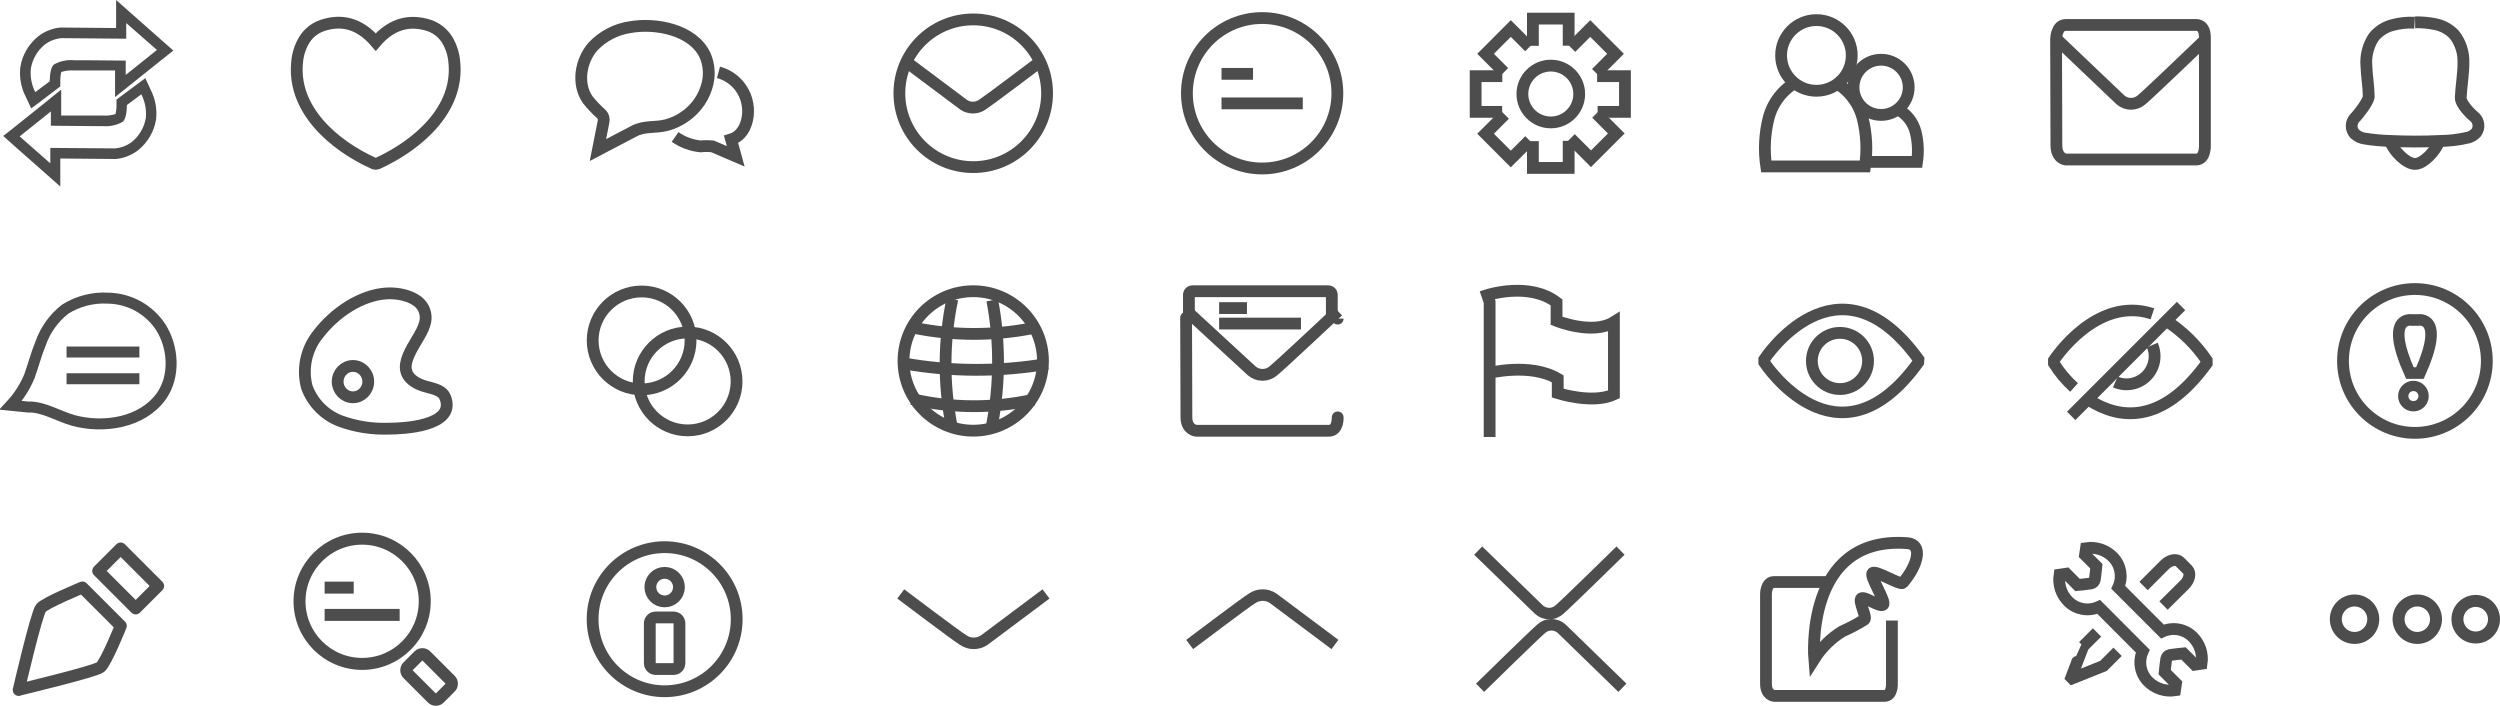
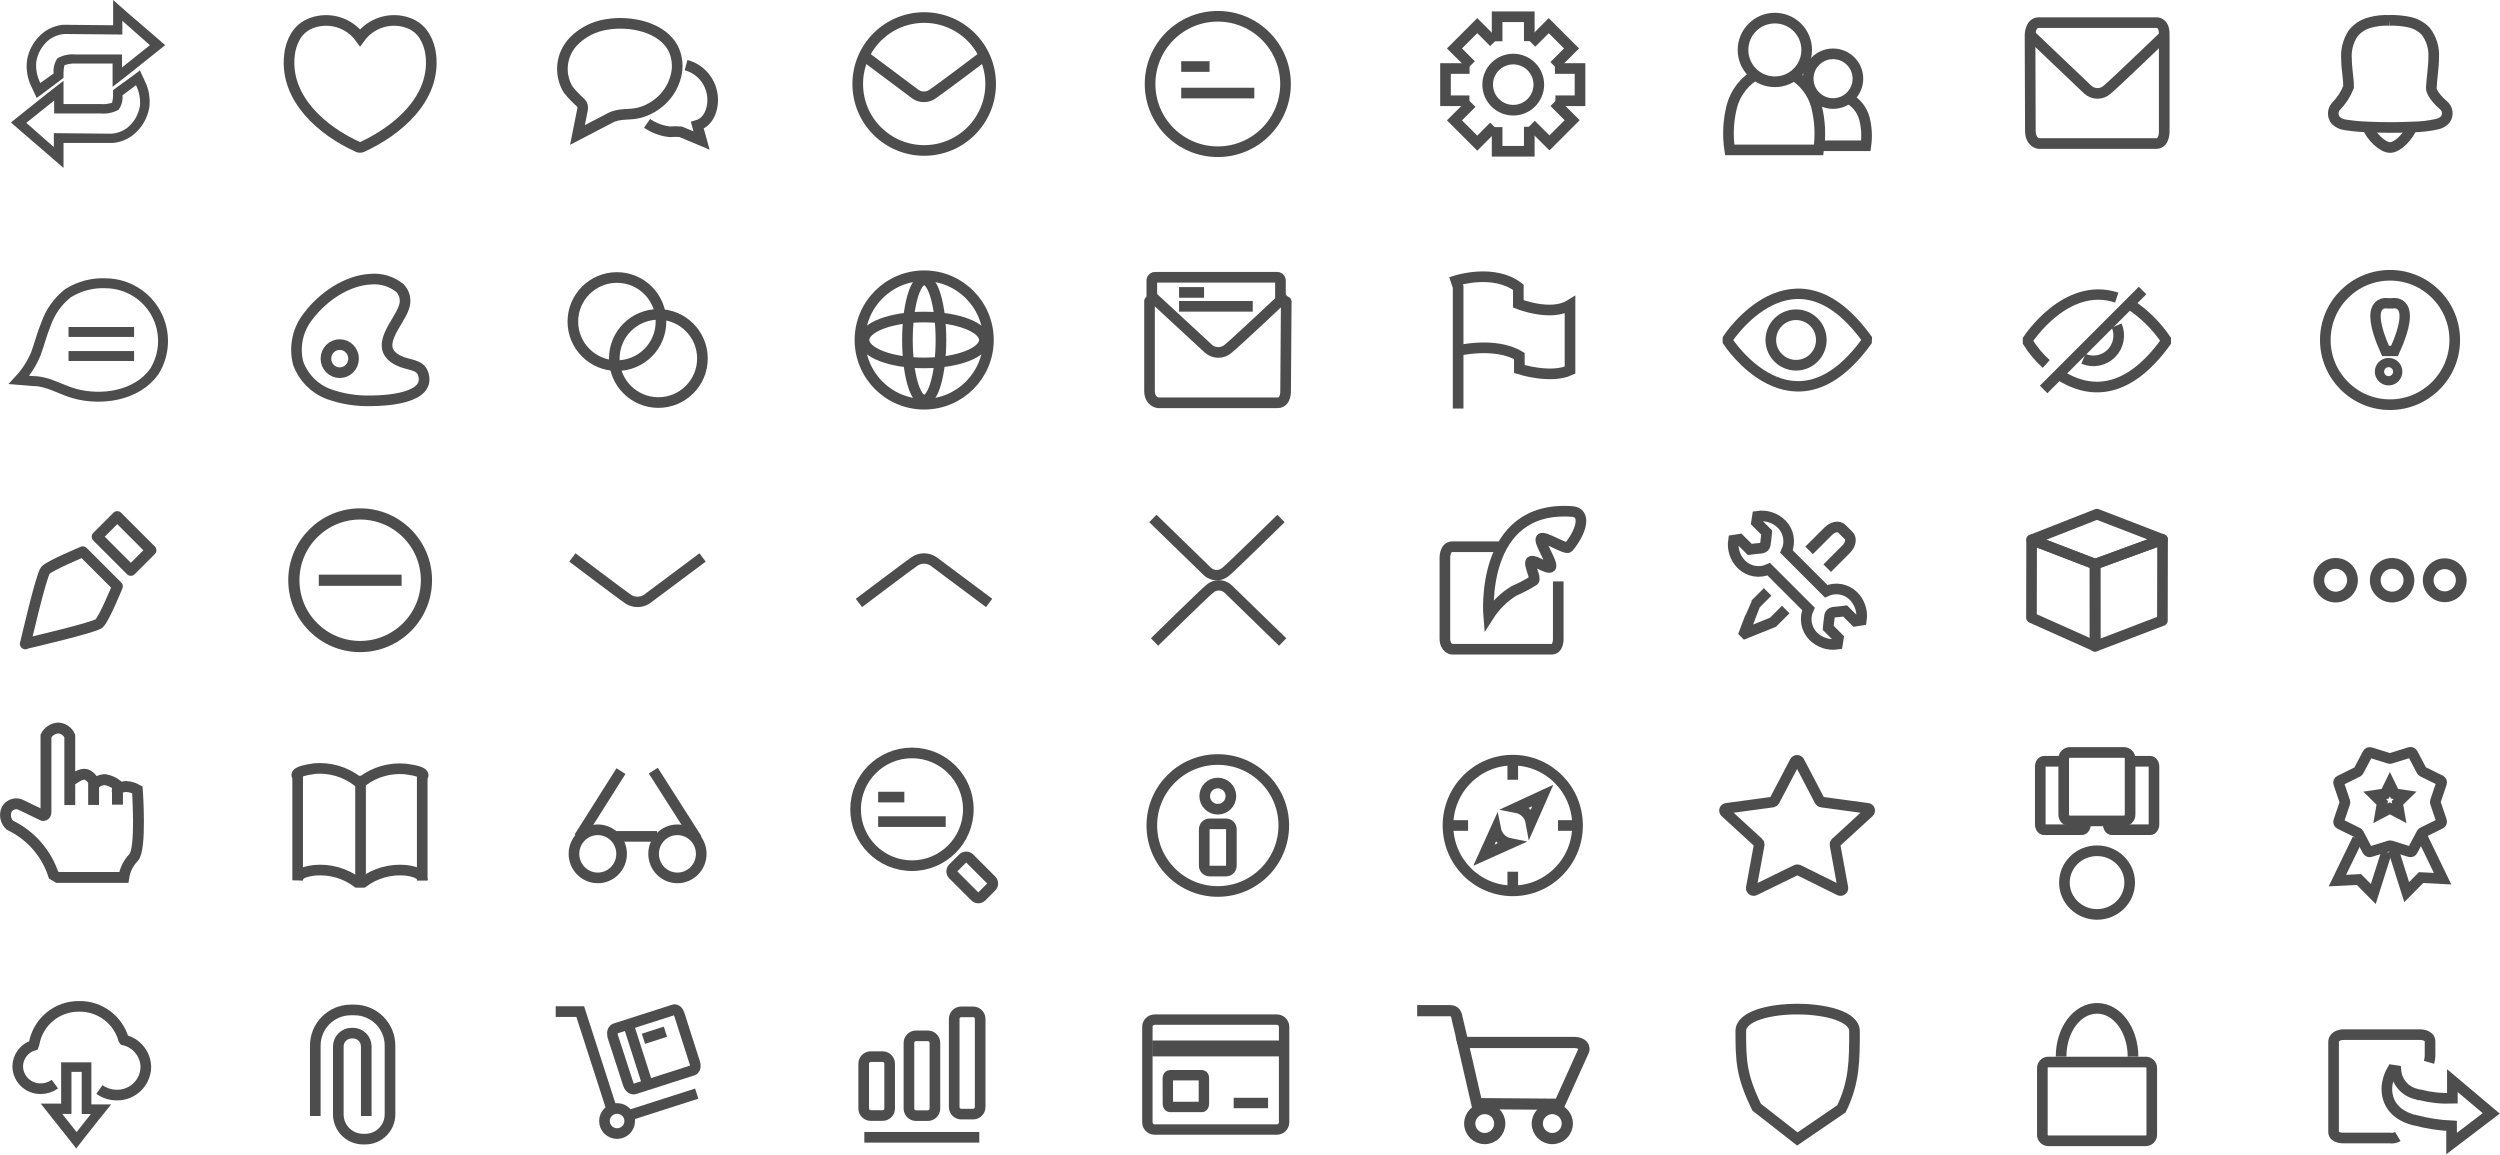
- <svg xmlns="http://www.w3.org/2000/svg" viewBox="0 0 400.47 113.05">
+ <svg xmlns="http://www.w3.org/2000/svg" viewBox="0 0 314.87 145.41">
  <defs>
-     <style>.cls-1,.cls-10,.cls-2,.cls-4,.cls-5,.cls-6,.cls-7,.cls-9{fill:none;}.cls-1,.cls-10,.cls-2,.cls-4,.cls-5,.cls-9{stroke:#4e4d4e;}.cls-1,.cls-10,.cls-2,.cls-4,.cls-5,.cls-6,.cls-7{stroke-miterlimit:10;}.cls-1,.cls-2{stroke-width:1.89px;}.cls-2{stroke-linecap:round;}.cls-3{opacity:0.5;}.cls-4{stroke-width:1.76px;}.cls-5,.cls-7{stroke-width:1.85px;}.cls-6,.cls-7{stroke:#4d4d4d;}.cls-6{stroke-width:1.65px;}.cls-8{fill:#4e4d4e;}.cls-9{stroke-linejoin:round;}.cls-10,.cls-9{stroke-width:1.92px;}</style>
+     <style>.cls-1,.cls-10,.cls-11,.cls-12,.cls-13,.cls-14,.cls-15,.cls-2,.cls-4,.cls-5,.cls-6,.cls-7,.cls-9{fill:none;}.cls-1,.cls-10,.cls-11,.cls-12,.cls-13,.cls-14,.cls-2,.cls-4,.cls-5,.cls-9{stroke:#4e4d4e;}.cls-1,.cls-10,.cls-12,.cls-13,.cls-14,.cls-2,.cls-4,.cls-5,.cls-6,.cls-7{stroke-miterlimit:10;}.cls-1,.cls-11,.cls-2{stroke-width:1.34px;}.cls-2{stroke-linecap:round;}.cls-3{opacity:0.5;}.cls-4{stroke-width:1.25px;}.cls-5,.cls-7{stroke-width:1.31px;}.cls-15,.cls-6,.cls-7{stroke:#4d4d4d;}.cls-6{stroke-width:1.17px;}.cls-8{fill:#4e4d4e;}.cls-11,.cls-15,.cls-9{stroke-linejoin:round;}.cls-10,.cls-9{stroke-width:1.36px;}.cls-12{stroke-width:2px;}.cls-13{stroke-width:1.37px;}.cls-14{stroke-width:1.41px;}.cls-15{stroke-width:1.83px;}.cls-16{fill:#4d4d4d;}</style>
  </defs>
  <g id="Layer_2" data-name="Layer 2">
    <g id="Layer_1-2" data-name="Layer 1">
      <g id="Notifications_Glyph_v6" data-name="Notifications Glyph v6">
        <g id="Mail_Glyph_v3" data-name="Mail Glyph v3">
-           <path class="cls-1" d="M214.33,49.84s-9.27,8.71-10.33,9.54a2.65,2.65,0,0,1-3.52,0L190,49.72" />
-           <path class="cls-2" d="M190,50.9s.05,13.92.05,15.94S191.6,69,191.6,69h21.27c1.52,0,1.41-2.14,1.41-2.14s0-15.83,0-15.82" />
-           <path class="cls-1" d="M201.31,57.44" />
+           <path class="cls-1" d="M162,37.17s-6.56,6.17-7.31,6.75a1.88,1.88,0,0,1-2.49,0l-7.4-6.84" />
+           <path class="cls-2" d="M144.78,37.93s0,9.86,0,11.28,1.08,1.52,1.08,1.52h15.06c1.08,0,1-1.52,1-1.52S162,38,162,38" />
+           <path class="cls-1" d="M152.76,42.56" />
          <g class="cls-3">
-             <path class="cls-1" d="M190.05,67.57" />
+             <path class="cls-1" d="M144.79,49.73" />
          </g>
-           <path class="cls-1" d="M191.93,68.85" />
-           <path class="cls-1" d="M190.45,50.61V47.14a.57.57,0,0,1,.62-.49h21.65a.57.57,0,0,1,.62.49v3.51" />
-         </g>
-         <line class="cls-1" x1="195.29" y1="51.83" x2="208.4" y2="51.83" />
-         <line class="cls-1" x1="195.29" y1="49.35" x2="199.75" y2="49.35" />
+           <path class="cls-1" d="M146.12,50.63" />
+           <path class="cls-1" d="M145.07,37.72V35.26a.4.4,0,0,1,.44-.34h15.32a.4.4,0,0,1,.44.34v2.48" />
+         </g>
+         <line class="cls-1" x1="148.5" y1="38.58" x2="157.78" y2="38.58" />
+         <line class="cls-1" x1="148.5" y1="36.83" x2="151.65" y2="36.83" />
      </g>
      <g id="Like_Glyph_v1.2" data-name="Like Glyph v1.2">
-         <path class="cls-1" d="M60.16,26.24a.83.83,0,0,1-.32-.08C53.52,23.31,46.78,17.57,47.6,9.9a8.18,8.18,0,0,1,1.12-3.48,5.49,5.49,0,0,1,2.92-2.34c3-1,5.91-.42,8.55,2.65,2.64-3.06,5.55-3.61,8.55-2.65a5.49,5.49,0,0,1,2.92,2.34A8.18,8.18,0,0,1,72.77,9.9c.83,7.67-5.94,13.36-12.23,16.26A.83.83,0,0,1,60.16,26.24Z" />
+         <path class="cls-1" d="M45.34,18.57a.59.59,0,0,1-.23-.05c-4.47-2-9.24-6.08-8.66-11.51a5.79,5.79,0,0,1,.79-2.47,3.89,3.89,0,0,1,2.06-1.66,5.29,5.29,0,0,1,6.05,1.87,5.29,5.29,0,0,1,6.05-1.87,3.89,3.89,0,0,1,2.06,1.66A5.79,5.79,0,0,1,54.27,7c.59,5.43-4.2,9.46-8.66,11.51A.59.59,0,0,1,45.34,18.57Z" />
      </g>
      <g id="Mail_Glyph_v3-2" data-name="Mail Glyph v3">
-         <path class="cls-1" d="M166.09,10.28s-7.85,5.93-8.74,6.49a2.65,2.65,0,0,1-3,0l-8.67-6.49" />
-         <path class="cls-1" d="M154.67,16.07" />
-         <g class="cls-3">
-           <path class="cls-1" d="M145.75,23.22" />
-         </g>
-         <path class="cls-1" d="M147.24,24.11" />
+         <path class="cls-1" d="M123.61,7.28s-5.56,4.2-6.19,4.59a1.88,1.88,0,0,1-2.11,0l-6.14-4.59" />
+         <path class="cls-1" d="M115.52,11.38" />
+         <g class="cls-3">
+           <path class="cls-1" d="M109.22,16.43" />
+         </g>
+         <path class="cls-1" d="M110.27,17.07" />
      </g>
      <g id="Notifications_Glyph_v3" data-name="Notifications Glyph v3">
-         <circle class="cls-1" cx="155.9" cy="14.94" r="11.83" />
-       </g>
-       <path class="cls-1" d="M156.33,3.31" />
+         <circle class="cls-1" cx="116.4" cy="10.58" r="8.37" />
+       </g>
+       <path class="cls-1" d="M116.7,2.35" />
      <g id="Notifications_Glyph_v3-2" data-name="Notifications Glyph v3">
-         <circle class="cls-1" cx="202.18" cy="14.94" r="12.05" />
-       </g>
-       <path class="cls-1" d="M203,2.86" />
-       <line class="cls-1" x1="195.67" y1="11.83" x2="200.72" y2="11.83" />
-       <line class="cls-1" x1="195.67" y1="16.56" x2="208.69" y2="16.56" />
+         <circle class="cls-1" cx="153.38" cy="10.58" r="8.53" />
+       </g>
+       <path class="cls-1" d="M153.93,2" />
+       <line class="cls-1" x1="148.77" y1="8.38" x2="152.34" y2="8.38" />
+       <line class="cls-1" x1="148.77" y1="11.72" x2="157.98" y2="11.72" />
      <g id="Settings_v1" data-name="Settings v1">
-         <circle class="cls-1" cx="248.42" cy="15.06" r="4.55" />
-         <polyline class="cls-1" points="245.55 7.34 245.55 2.98 251.28 2.98 251.28 7.32" />
-         <polyline class="cls-1" points="251.28 22.56 251.28 26.9 245.55 26.9 245.55 22.61" />
-         <polyline class="cls-1" points="240.63 17.92 236.38 17.92 236.38 12.2 240.65 12.2" />
-         <polyline class="cls-1" points="255.84 12.2 260.3 12.2 260.3 17.92 255.92 17.92" />
-         <polyline class="cls-1" points="251.67 7.64 254.74 4.57 258.79 8.62 255.69 11.72" />
-         <polyline class="cls-1" points="245 22.49 242.01 25.47 237.97 21.42 241.04 18.35" />
-         <polyline class="cls-1" points="240.92 11.57 237.97 8.62 242.01 4.57 244.98 7.54" />
-         <polyline class="cls-1" points="255.72 18.19 258.91 21.38 254.86 25.43 251.59 22.16" />
+         <circle class="cls-1" cx="190.59" cy="10.66" r="3.22" />
+         <polyline class="cls-1" points="188.56 5.2 188.56 2.11 192.61 2.11 192.61 5.18" />
+         <polyline class="cls-1" points="192.61 15.97 192.61 19.05 188.56 19.05 188.56 16.01" />
+         <polyline class="cls-1" points="185.07 12.69 182.06 12.69 182.06 8.63 185.09 8.63" />
+         <polyline class="cls-1" points="195.84 8.63 199 8.63 199 12.69 195.9 12.69" />
+         <polyline class="cls-1" points="192.89 5.41 195.06 3.23 197.93 6.1 195.74 8.29" />
+         <polyline class="cls-1" points="188.16 15.92 186.06 18.03 183.19 15.16 185.36 12.99" />
+         <polyline class="cls-1" points="185.28 8.19 183.19 6.1 186.06 3.23 188.16 5.33" />
+         <polyline class="cls-1" points="195.75 12.88 198.01 15.14 195.15 18 192.83 15.69" />
      </g>
      <g id="Mail_Glyph_v3-3" data-name="Mail Glyph v3">
-         <path class="cls-1" d="M353.24,6.37s-9.12,8.76-10.15,9.59a2.57,2.57,0,0,1-3.46,0L329.56,6.37" />
-         <path class="cls-1" d="M340,14.93" />
-         <g class="cls-3">
-           <path class="cls-1" d="M329.62,25.49" />
-         </g>
-         <path class="cls-1" d="M331.35,26.82" />
-         <path class="cls-1" d="M329.36,6.25S329.41,4,330.9,4h20.91s1.39-.13,1.39,2V23.26s.11,2.29-1.39,2.29H330.9s-1.49-.13-1.49-2.29S329.36,6.25,329.36,6.25Z" />
+         <path class="cls-1" d="M272.59,4.5s-6.45,6.2-7.19,6.79a1.82,1.82,0,0,1-2.45,0L255.82,4.5" />
+         <path class="cls-1" d="M263.19,10.57" />
+         <g class="cls-3">
+           <path class="cls-1" d="M255.86,18" />
+         </g>
+         <path class="cls-1" d="M257.09,19" />
+         <path class="cls-1" d="M255.68,4.42s0-1.57,1.1-1.57h14.8s1-.1,1,1.43V16.46s.08,1.62-1,1.62h-14.8s-1.06-.1-1.06-1.62S255.68,4.42,255.68,4.42Z" />
      </g>
      <g id="Notifications_Glyph_v4" data-name="Notifications Glyph v4">
-         <path class="cls-1" d="M67.26,48.59C66,47.35,63.79,46.91,62,47c-4.21.22-8.44,3.16-11,6.5A9.58,9.58,0,0,0,49.15,62a9.18,9.18,0,0,0,5.37,5.45,20.42,20.42,0,0,0,7.6,1.22c2.47,0,10.92-.38,9.22-4.95-.59-1.58-2.74-1.48-4.22-2.18-4.88-2.29.07-6.73.86-9.5A3.28,3.28,0,0,0,67.26,48.59Z" />
-         <ellipse class="cls-1" cx="56.54" cy="61.13" rx="2.45" ry="2.51" />
+         <path class="cls-1" d="M50.38,36.29a5.12,5.12,0,0,0-3.72-1.13c-3,.16-6,2.24-7.79,4.6a6.78,6.78,0,0,0-1.31,6,6.5,6.5,0,0,0,3.8,3.86,14.46,14.46,0,0,0,5.38.86c1.75,0,7.73-.27,6.52-3.5-.42-1.12-1.94-1-3-1.54-3.45-1.62,0-4.76.61-6.73A2.32,2.32,0,0,0,50.38,36.29Z" />
+         <ellipse class="cls-1" cx="42.79" cy="45.17" rx="1.74" ry="1.77" />
      </g>
      <g id="Notifications_Glyph_v3-3" data-name="Notifications Glyph v3">
        <g id="_Group_" data-name="&lt;Group&gt;">
-           <path class="cls-1" d="M390.75,22.61c-.66,1.67-2.55,3.65-3.9,3.65s-3.41-2-4-3.69" />
-           <path class="cls-1" d="M386.79,3.64a11.08,11.08,0,0,0-3.56.38,5.64,5.64,0,0,0-3,1.94,7.31,7.31,0,0,0-1.16,4.63c.05,1.63.36,3.24.37,4.87,0,.76-1.75,3-2.26,3.47a1.9,1.9,0,0,0,0,2.5,3,3,0,0,0,1.7.78,31.83,31.83,0,0,0,4,.37c2.43.11,5.41.14,7.91,0a20.46,20.46,0,0,0,4.57-.54,2.7,2.7,0,0,0,1.29-.78,1.87,1.87,0,0,0-.31-2.56c-.34-.25-2.21-2-2.16-3.09.07-1.65.44-3.83.43-5.49a6.93,6.93,0,0,0-1.48-4.6,5.69,5.69,0,0,0-2.92-1.63,15,15,0,0,0-3.34-.32" />
+           <path class="cls-1" d="M303.78,16c-.46,1.18-1.81,2.58-2.76,2.58s-2.41-1.43-2.83-2.61" />
+           <path class="cls-1" d="M301,2.57a7.85,7.85,0,0,0-2.52.27,4,4,0,0,0-2.12,1.38,5.17,5.17,0,0,0-.82,3.28c0,1.15.26,2.29.26,3.45a7.28,7.28,0,0,1-1.6,2.46,1.35,1.35,0,0,0,0,1.77,2.15,2.15,0,0,0,1.21.55,22.53,22.53,0,0,0,2.82.26c1.72.08,3.83.1,5.6,0a14.49,14.49,0,0,0,3.23-.38,1.91,1.91,0,0,0,.91-.55,1.32,1.32,0,0,0-.22-1.81c-.24-.18-1.56-1.4-1.53-2.18.05-1.17.31-2.71.3-3.88a4.91,4.91,0,0,0-1-3.25,4,4,0,0,0-2.07-1.15A10.62,10.62,0,0,0,301,2.56" />
        </g>
      </g>
      <g id="Notifications_Glyph_v2" data-name="Notifications Glyph v2">
-         <path id="Front" class="cls-4" d="M4.49,65.2c2.45-.1,4.94,1.52,7.3,2.16,4.79,1.3,11,.39,14.07-3.92,2.24-3.19,1.92-7.81-.09-11a10.29,10.29,0,0,0-8.45-4.68,11.67,11.67,0,0,0-6.89,1.77A12,12,0,0,0,6.51,55c-.71,1.7-1.16,3.52-1.79,5.25a15.69,15.69,0,0,1-3,4.67Z" />
-         <line class="cls-4" x1="10.66" y1="56.39" x2="22.33" y2="56.39" />
-         <line class="cls-4" x1="10.66" y1="60.67" x2="22.33" y2="60.67" />
-       </g>
-       <g id="Notifications_Glyph_v1" data-name="Notifications Glyph v1">
-         <circle class="cls-1" cx="155.9" cy="57.82" r="11.17" />
-         <path class="cls-1" d="M144.59,58.18a66.86,66.86,0,0,0,23.23.09" />
-         <path class="cls-1" d="M152.55,47.92a50.73,50.73,0,0,0-.09,20.42" />
-         <path class="cls-1" d="M158.86,68.35a53.44,53.44,0,0,0,.09-20.26" />
-         <path class="cls-1" d="M146.47,52.52a47.9,47.9,0,0,0,18.77.08" />
-         <path class="cls-1" d="M146.06,63.92a43.89,43.89,0,0,0,19.51.1" />
+         <path id="Front" class="cls-4" d="M4.26,48C6,48,7.76,49.13,9.43,49.58c3.39.92,7.81.28,10-2.78a7.27,7.27,0,0,0-6-11.12,8.26,8.26,0,0,0-4.87,1.25,8.5,8.5,0,0,0-2.77,3.9c-.5,1.2-.82,2.49-1.27,3.72a11.1,11.1,0,0,1-2.12,3.3Z" />
+         <line class="cls-4" x1="8.63" y1="41.81" x2="16.89" y2="41.81" />
+         <line class="cls-4" x1="8.63" y1="44.84" x2="16.89" y2="44.84" />
      </g>
      <g id="Share_Glyph_v4.1" data-name="Share Glyph v4.1">
-         <circle class="cls-1" cx="102.78" cy="54.53" r="7.84" />
-         <circle class="cls-1" cx="110.15" cy="61.1" r="7.84" />
+         <circle class="cls-1" cx="77.7" cy="40.5" r="5.55" />
+         <circle class="cls-1" cx="82.92" cy="45.15" r="5.55" />
      </g>
      <g id="Share_Glyph_v1" data-name="Share Glyph v1">
-         <circle class="cls-1" cx="290.97" cy="8.88" r="5.66" />
-         <path class="cls-1" d="M288,12.81" />
-         <circle class="cls-1" cx="301.33" cy="13.99" r="4.42" />
-         <path class="cls-1" d="M303.3,17.93" />
-         <path class="cls-1" d="M299.39,25.93h7.7a12.39,12.39,0,0,0-.23-4.79A5.75,5.75,0,0,0,304,17.5" />
-         <path class="cls-1" d="M293.79,13.09a9.31,9.31,0,0,1,4.58,5.83,19.74,19.74,0,0,1,.38,7.74H282.93a19.74,19.74,0,0,1,.38-7.74A9.32,9.32,0,0,1,288,13" />
-         <path class="cls-1" d="M299.36,18" />
+         <circle class="cls-1" cx="223.54" cy="6.29" r="4.01" />
+         <path class="cls-1" d="M221.46,9.07" />
+         <circle class="cls-1" cx="230.87" cy="9.91" r="3.13" />
+         <path class="cls-1" d="M232.28,12.7" />
+         <path class="cls-1" d="M229.5,18.36H235a8.77,8.77,0,0,0-.17-3.39,4.07,4.07,0,0,0-2-2.57" />
+         <path class="cls-1" d="M225.54,9.27a6.59,6.59,0,0,1,3.24,4.13,14,14,0,0,1,.27,5.48h-11.2a14,14,0,0,1,.27-5.48,6.6,6.6,0,0,1,3.33-4.17" />
+         <path class="cls-1" d="M229.48,12.71" />
      </g>
      <g id="Show_v2" data-name="Show v2">
-         <path class="cls-5" d="M307.29,58.06c-13,18-24.69,0-24.69,0v-.49s11.7-18,24.73,0Z" />
-         <circle class="cls-1" cx="294.74" cy="57.82" r="4.5" />
+         <path class="cls-5" d="M235.1,43c-9.22,12.73-17.48,0-17.48,0v-.34s8.29-12.73,17.5,0Z" />
+         <circle class="cls-1" cx="226.21" cy="42.82" r="3.18" />
      </g>
      <g id="Hide_v2" data-name="Hide v2">
-         <path class="cls-1" d="M344.77,55.27a4.5,4.5,0,0,1-5.92,5.92" />
-         <path class="cls-1" d="M347.22,51.53a22.83,22.83,0,0,1,6.27,6.19l0,.49c-7.25,10-14.14,8.88-18.81,5.9" />
-         <path class="cls-5" d="M332.24,62.07A18.15,18.15,0,0,1,329,58.21v-.49s6.77-10.45,15.79-7.45" />
-         <path class="cls-1" d="M338.34,62.24" />
-         <line class="cls-1" x1="349.38" y1="49.02" x2="331.78" y2="66.62" />
+         <path class="cls-1" d="M266.59,41a3.19,3.19,0,0,1-4.19,4.19" />
+         <path class="cls-1" d="M268.32,38.37a16.16,16.16,0,0,1,4.44,4.38l0,.34c-5.14,7.1-10,6.28-13.32,4.17" />
+         <path class="cls-5" d="M257.72,45.84a12.85,12.85,0,0,1-2.3-2.74v-.34s4.79-7.4,11.18-5.28" />
+         <path class="cls-1" d="M262,46" />
+         <line class="cls-1" x1="269.85" y1="36.59" x2="257.39" y2="49.05" />
      </g>
      <g id="Mail_Glyph_v3-4" data-name="Mail Glyph v3">
-         <path class="cls-5" d="M190.57,103.24s8.94-6.76,10-7.39a3,3,0,0,1,3.39,0l9.88,7.39" />
-         <path class="cls-5" d="M203.58,96.64" />
+         <path class="cls-5" d="M108.18,75.94s6.33-4.78,7-5.23a2.14,2.14,0,0,1,2.4,0l7,5.23" />
+         <path class="cls-5" d="M117.39,71.27" />
      </g>
      <g id="Close_v1" data-name="Close v1">
-         <path class="cls-5" d="M144.29,95.14s8.94,6.76,10,7.39a3,3,0,0,0,3.39,0l9.88-7.39" />
-         <path class="cls-5" d="M157.3,101.74" />
+         <path class="cls-5" d="M72.09,70.21s6.33,4.78,7,5.23a2.14,2.14,0,0,0,2.4,0l7-5.23" />
+         <path class="cls-5" d="M81.3,74.89" />
      </g>
      <g id="Hide_v1" data-name="Hide v1">
-         <path class="cls-5" d="M237.09,110.17s8.78-8.61,9.77-9.43a2.43,2.43,0,0,1,3.33,0l9.7,9.43" />
-         <path class="cls-5" d="M249.86,101.76" />
+         <path class="cls-5" d="M145.41,80.86s6.21-6.1,6.92-6.67a1.72,1.72,0,0,1,2.36,0l6.86,6.67" />
+         <path class="cls-5" d="M154.45,74.9" />
      </g>
      <g id="Show_v1" data-name="Show v1">
-         <path class="cls-5" d="M259.59,88.2s-8.78,8.61-9.77,9.43a2.43,2.43,0,0,1-3.33,0l-9.7-9.43" />
-         <path class="cls-5" d="M246.82,96.62" />
+         <path class="cls-5" d="M161.34,65.3s-6.21,6.1-6.92,6.67a1.72,1.72,0,0,1-2.36,0L145.2,65.3" />
+         <path class="cls-5" d="M152.3,71.26" />
      </g>
      <g id="Report_Content_Glyph_v1" data-name="Report Content Glyph v1">
-         <path class="cls-1" d="M238.62,70l0-21.62-.38-1.11s6.73-2.18,11.1,1.17v2.95s5.79,2.34,9.19.2l0,10.83,0,.76c-3.41,1.59-9-.2-9-.2v-2.3c-4.37-2.62-11.14-.91-11.14-.91" />
+         <path class="cls-1" d="M183.65,51.45l0-15.31-.27-.79s4.76-1.55,7.85.83v2.09s4.1,1.65,6.51.14l0,7.67,0,.54c-2.42,1.13-6.38-.14-6.38-.14V44.84c-3.09-1.85-7.88-.65-7.88-.65" />
      </g>
      <g id="Notifications_Glyph_v9" data-name="Notifications Glyph v9">
        <g id="Notifications_Glyph_v3-4" data-name="Notifications Glyph v3">
-           <circle class="cls-1" cx="106.47" cy="99.19" r="11.54" />
-         </g>
-         <circle class="cls-1" cx="106.47" cy="94.05" r="2.29" />
-         <rect class="cls-1" x="104.09" y="98.91" width="4.75" height="8.26" rx="0.94" ry="0.94" />
+           <circle class="cls-1" cx="153.38" cy="103.97" r="8.31" />
+         </g>
+         <circle class="cls-1" cx="153.38" cy="100.27" r="1.65" />
+         <rect class="cls-1" x="151.67" y="103.76" width="3.42" height="5.95" rx="0.68" ry="0.68" />
      </g>
      <g id="Notifications_Glyph_v9-2" data-name="Notifications Glyph v9">
        <g id="Notifications_Glyph_v3-5" data-name="Notifications Glyph v3">
-           <circle class="cls-1" cx="386.84" cy="57.82" r="11.52" />
-         </g>
-       </g>
-       <circle class="cls-6" cx="386.6" cy="63.45" r="1.63" />
-       <path class="cls-7" d="M387.65,59.76c4.18-9.33-.31-8.5-.31-8.5h-1s-4.49-.83-.31,8.5Z" />
-       <path class="cls-8" d="M20.25,3.72,25.14,8l-5,4,0-2.29-6.41-.06-1.86,0a5.51,5.51,0,0,0-3.21.67c-.51.4-.67,1.48-.7,2.71L5.65,14.76A6.8,6.8,0,0,1,4.94,11,6.27,6.27,0,0,1,7.21,7.11a5.21,5.21,0,0,1,2.68-1l10.33.09,0-2.48M18.6,0l0,3.7v.79L9.91,4.41H9.79l-.12,0A6.87,6.87,0,0,0,6.16,5.79a7.94,7.94,0,0,0-2.9,4.94,8.3,8.3,0,0,0,.85,4.74L5,17.36l1.67-1.24L9,14.34l.66-.5,0-.83a5.56,5.56,0,0,1,.16-1.48,5.44,5.44,0,0,1,2.05-.24h1.85l4.71,0V12l0,3.55,2.77-2.21,5-4L27.77,8.1,26.26,6.77,21.37,2.45,18.6,0Z" />
-       <path class="cls-8" d="M22.64,15.12a6.8,6.8,0,0,1,.72,3.77,6.27,6.27,0,0,1-2.28,3.88,5.21,5.21,0,0,1-2.68,1L8.06,23.69l0,2.48L3.15,21.85l5-4,0,2.29,6.41.06,1.86,0a5.51,5.51,0,0,0,3.21-.67c.51-.4.67-1.48.7-2.71l2.38-1.77m.66-2.6-1.67,1.24-2.38,1.77-.66.5,0,.83a5.56,5.56,0,0,1-.16,1.48,5.44,5.44,0,0,1-2.05.24H14.51l-4.71,0v-.61l0-3.55L7.06,16.57l-5,4L.52,21.78,2,23.11l4.89,4.32,2.77,2.45,0-3.7v-.79l8.65.08h.12l.12,0a6.87,6.87,0,0,0,3.51-1.36A7.94,7.94,0,0,0,25,19.15a8.3,8.3,0,0,0-.85-4.74l-.87-1.89Z" />
-       <path class="cls-9" d="M3,110.52S5.85,98.25,6.56,97.4s6.64-3.29,6.64-3.29l6.15,6.15s-2.38,5.92-3.27,6.62S3,110.49,3,110.49Z" />
-       <rect class="cls-9" x="16.29" y="90.12" width="8.49" height="5.08" transform="translate(71.53 12.62) rotate(45)" />
+           <circle class="cls-1" cx="301.02" cy="42.82" r="8.15" />
+         </g>
+       </g>
+       <circle class="cls-6" cx="300.84" cy="46.81" r="1.15" />
+       <path class="cls-7" d="M301.59,44.2c3-6.6-.22-6-.22-6h-.7s-3.18-.59-.22,6Z" />
+       <path class="cls-8" d="M15.42,2.63l3.46,3.06-3.51,2.8V6.86l-4.54,0-1.31,0a3.9,3.9,0,0,0-2.27.47,2.72,2.72,0,0,0-.49,1.92L5.08,10.45a4.81,4.81,0,0,1-.51-2.67A4.44,4.44,0,0,1,6.19,5a3.69,3.69,0,0,1,1.9-.72l7.32.07,0-1.75M14.25,0l0,2.62v.56L8.1,3.12H7.93a4.86,4.86,0,0,0-2.49,1A5.62,5.62,0,0,0,3.4,7.6,5.87,5.87,0,0,0,4,11l.62,1.34,1.18-.88,1.68-1.26L8,9.8V9.21a3.94,3.94,0,0,1,.12-1A3.85,3.85,0,0,1,9.53,8h1.31l3.34,0v.43l0,2.51,2-1.56,3.51-2.8,1.11-.89-1.07-.94L16.21,1.73,14.25,0Z" />
+       <path class="cls-8" d="M17.11,10.7a4.81,4.81,0,0,1,.51,2.67A4.44,4.44,0,0,1,16,16.12a3.69,3.69,0,0,1-1.9.72l-7.32-.07,0,1.75L3.31,15.47l3.51-2.8v1.62l4.54,0,1.31,0a3.9,3.9,0,0,0,2.27-.47A2.72,2.72,0,0,0,15.43,12l1.68-1.26m.47-1.84-1.18.88L14.71,11l-.47.35v.59a4,4,0,0,1-.12,1,3.87,3.87,0,0,1-1.45.17H11.35L8,13.11v-.43l0-2.51-2,1.56-3.51,2.8-1.11.89,1.07.94L6,19.42l2,1.73,0-2.62V18L14.1,18h.17a4.86,4.86,0,0,0,2.49-1,5.62,5.62,0,0,0,2.05-3.5,5.87,5.87,0,0,0-.6-3.36l-.62-1.34Z" />
+       <path class="cls-9" d="M3.19,81.1s2-8.69,2.54-9.28,4.7-2.33,4.7-2.33l4.36,4.36S13.1,78,12.47,78.53s-9.29,2.54-9.29,2.54Z" />
+       <rect class="cls-9" x="12.61" y="66.65" width="6.01" height="3.59" transform="translate(52.98 9.01) rotate(45)" />
      <g id="Notifications_Glyph_v9-3" data-name="Notifications Glyph v9">
        <g id="Notifications_Glyph_v3-6" data-name="Notifications Glyph v3">
-           <circle class="cls-10" cx="58.01" cy="96.32" r="10.03" />
-         </g>
-         <rect class="cls-10" x="66.67" y="104.84" width="4.13" height="7.18" rx="0.82" ry="0.82" transform="translate(194.01 136.51) rotate(135)" />
-       </g>
-       <line class="cls-10" x1="52" y1="94.13" x2="56.66" y2="94.13" />
-       <line class="cls-10" x1="52" y1="98.5" x2="64.02" y2="98.5" />
-       <circle class="cls-10" cx="377.17" cy="99.19" r="3" />
-       <circle class="cls-10" cx="387.22" cy="99.19" r="3" />
-       <circle class="cls-10" cx="396.58" cy="99.19" r="2.93" />
+           <circle class="cls-1" cx="114.86" cy="101.93" r="7.1" />
+         </g>
+         <rect class="cls-1" x="120.99" y="107.97" width="2.92" height="5.08" rx="0.58" ry="0.58" transform="translate(287.18 102.07) rotate(135)" />
+       </g>
+       <line class="cls-1" x1="110.6" y1="100.39" x2="113.9" y2="100.39" />
+       <line class="cls-1" x1="110.6" y1="103.48" x2="119.11" y2="103.48" />
+       <circle class="cls-10" cx="294.17" cy="73.08" r="2.12" />
+       <circle class="cls-10" cx="301.28" cy="73.08" r="2.12" />
+       <circle class="cls-10" cx="307.91" cy="73.08" r="2.08" />
      <g id="Messages_Glyph_v1" data-name="Messages Glyph v1">
-         <path class="cls-1" d="M101,4.34c4-.7,10,.38,11.94,4.51a7.15,7.15,0,0,1,.41,4.49,8.93,8.93,0,0,1-3.57,5.28,9.14,9.14,0,0,1-3,1.42c-1.86.49-3.52.05-5.28,1l-5.72,3,.9-4.54a1.57,1.57,0,0,0,0-.63,1.5,1.5,0,0,0-.46-.7,17.88,17.88,0,0,1-2.09-2.22C92.38,13.4,93,9.72,95,7.44A10.29,10.29,0,0,1,101,4.34Z" />
-         <path class="cls-1" d="M115.09,11.59a6.38,6.38,0,0,1,4.64,5.07c.4,2.11-.34,5-2.62,5.68l.74,2.7-3.71-1.59a9.5,9.5,0,0,0-1.93,0,8.61,8.61,0,0,1-4.07-1.51" />
+         <path class="cls-1" d="M76.42,3.08c2.85-.5,7.09.27,8.45,3.2a5.06,5.06,0,0,1,.29,3.18,6.32,6.32,0,0,1-2.52,3.74,6.47,6.47,0,0,1-2.12,1c-1.31.34-2.49,0-3.74.69L72.73,17l.64-3.21a1.11,1.11,0,0,0,0-.44,1.06,1.06,0,0,0-.33-.5,12.66,12.66,0,0,1-1.48-1.57,5,5,0,0,1,.61-6A7.29,7.29,0,0,1,76.42,3.08Z" />
+         <path class="cls-1" d="M86.41,8.2a4.52,4.52,0,0,1,3.28,3.59c.28,1.49-.24,3.53-1.86,4l.53,1.91L85.74,16.6a6.72,6.72,0,0,0-1.36,0,6.09,6.09,0,0,1-2.88-1.07" />
      </g>
      <g id="Edit_Poster_Glyph_v5" data-name="Edit Poster Glyph v5">
        <g id="Close_v1-2" data-name="Close v1">
-           <path class="cls-1" d="M339.08,97" />
-         </g>
-         <path class="cls-1" d="M339.21,104.41l-2.26,2.26-5,2-.15-.15s1.88-5,1.91-5l2.21-2.21" />
-         <path class="cls-1" d="M343.37,93.87l3.39-3.39c.8-.8,1.88-1,2.41-.48l1.25,1.25c.53.53.32,1.62-.48,2.41L346.57,97" />
-         <path class="cls-1" d="M339.08,97" />
+           <path class="cls-1" d="M224.82,71.52" />
+         </g>
+         <path class="cls-1" d="M224.91,76.77l-1.6,1.6-3.51,1.41-.1-.1s1.33-3.54,1.36-3.56l1.57-1.57" />
+         <path class="cls-1" d="M227.85,69.32l2.4-2.4c.57-.57,1.33-.72,1.71-.34l.89.89c.38.38.23,1.14-.34,1.71l-2.38,2.38" />
+         <path class="cls-1" d="M224.82,71.52" />
        <g id="Close_v1-3" data-name="Close v1">
-           <path class="cls-1" d="M339.8,101" />
-         </g>
-         <path class="cls-1" d="M340.3,105.29" />
+           <path class="cls-1" d="M225.33,74.39" />
+         </g>
+         <path class="cls-1" d="M225.68,77.4" />
        <g id="Close_v1-4" data-name="Close v1">
-           <path class="cls-1" d="M339.08,97" />
-         </g>
-         <path class="cls-1" d="M339.08,97" />
-         <path class="cls-1" d="M343.25,104.3a4.34,4.34,0,0,0,.85,4.85,5,5,0,0,0,4.31,1.43l.16-1.09-1.81-1.81s.18-1.85.25-2.15a.82.82,0,0,1,.21-.4h0a.82.82,0,0,1,.4-.21c.3-.07,2.15-.25,2.15-.25l1.81,1.81,1.09-.16a5,5,0,0,0-1.43-4.31,4.34,4.34,0,0,0-4.85-.85l-7.07-7.07a4.34,4.34,0,0,0-.85-4.85,5,5,0,0,0-4.31-1.43L334,88.89l1.81,1.81s-.18,1.85-.25,2.15a.82.82,0,0,1-.21.4h0a.82.82,0,0,1-.4.21c-.3.07-2.15.25-2.15.25L331,91.9l-1.09.16a5,5,0,0,0,1.43,4.31,4.34,4.34,0,0,0,4.85.85Z" />
+           <path class="cls-1" d="M224.82,71.52" />
+         </g>
+         <path class="cls-1" d="M224.82,71.52" />
+         <path class="cls-1" d="M227.77,76.69a3.07,3.07,0,0,0,.6,3.44,3.57,3.57,0,0,0,3.05,1l.12-.77-1.28-1.28s.12-1.31.17-1.52a.58.58,0,0,1,.15-.29h0a.58.58,0,0,1,.29-.15c.21,0,1.52-.17,1.52-.17l1.28,1.28.77-.12a3.57,3.57,0,0,0-1-3.05,3.07,3.07,0,0,0-3.44-.6l-5-5a3.07,3.07,0,0,0-.6-3.44,3.57,3.57,0,0,0-3.05-1l-.12.77,1.28,1.28s-.12,1.31-.17,1.52a.58.58,0,0,1-.15.29h0a.58.58,0,0,1-.29.15c-.21,0-1.52.17-1.52.17l-1.28-1.28-.77.12a3.57,3.57,0,0,0,1,3.05,3.07,3.07,0,0,0,3.44.6Z" />
      </g>
      <g id="Edit_Poster_Glyph_v1" data-name="Edit Poster Glyph v1">
-         <path class="cls-1" d="M292.45,100.73" />
-         <g class="cls-3">
-           <path class="cls-1" d="M284.69,111.75" />
-         </g>
-         <path class="cls-1" d="M285.33,111.8" />
-         <path class="cls-1" d="M303.06,99.4v10.13s.09,1.94-1.18,1.94H284.16s-1.27-.11-1.27-1.94,0-14.42,0-14.42,0-1.88,1.31-1.88h8.29" />
-         <path id="Notifications_Glyph_v5" data-name="Notifications Glyph v5" class="cls-1" d="M305.46,87c-16.53-1.18-14.84,18.57-14.84,18.57a14.13,14.13,0,0,1,4.49-4.44,26.26,26.26,0,0,0,3.54-1.87c.48-.31-1-3-.49-3.4s3,1.49,3.5,1-2.19-4.54-1.71-5.06,4.46,2,4.86,1.57C307.28,90.46,308.09,87.14,305.46,87Z" />
-       </g>
+         <path class="cls-1" d="M188.74,74.17" />
+         <g class="cls-3">
+           <path class="cls-1" d="M183.26,82" />
+         </g>
+         <path class="cls-1" d="M183.7,82" />
+         <path class="cls-1" d="M196.26,73.23V80.4s.06,1.37-.83,1.37H182.88s-.9-.08-.9-1.37,0-10.21,0-10.21,0-1.33.93-1.33h5.87" />
+         <path id="Notifications_Glyph_v5" data-name="Notifications Glyph v5" class="cls-1" d="M198,64.42c-11.7-.83-10.51,13.15-10.51,13.15a10,10,0,0,1,3.18-3.14,18.59,18.59,0,0,0,2.51-1.32c.34-.22-.71-2.12-.35-2.4s2.12,1.06,2.48.7-1.55-3.21-1.21-3.58,3.16,1.45,3.44,1.11C199.24,66.9,199.82,64.55,198,64.42Z" />
+       </g>
+       <g id="Notifications_Glyph_v9-4" data-name="Notifications Glyph v9">
+         <g id="Notifications_Glyph_v3-7" data-name="Notifications Glyph v3">
+           <circle class="cls-1" cx="116.4" cy="42.82" r="8.09" />
+         </g>
+       </g>
+       <ellipse class="cls-1" cx="116.4" cy="42.82" rx="2.11" ry="7.58" />
+       <ellipse class="cls-1" cx="116.4" cy="42.82" rx="7.58" ry="2.89" />
+       <path class="cls-1" d="M53.22,110.81c0-.43-.4-1-2.12-1.2a7.84,7.84,0,0,0-5.39,1.52H45a7.84,7.84,0,0,0-5.39-1.52c-1.81.23-2.08.66-2.12,1.26l0-13.07s-.88-.58,2.14-1A7.84,7.84,0,0,1,45,98.37h.68a7.84,7.84,0,0,1,5.39-1.52c3,.38,2.11,1,2.11,1v13.06" />
+       <path class="cls-1" d="M37.48,110.84" />
+       <line class="cls-1" x1="45.41" y1="98.81" x2="45.41" y2="110.74" />
+       <g id="Notifications_Glyph_v3-8" data-name="Notifications Glyph v3">
+         <ellipse class="cls-1" cx="190.53" cy="103.97" rx="8.16" ry="8.23" />
+       </g>
+       <path class="cls-1" d="M191,101.72a2.29,2.29,0,0,1,1.82,1.85l1.49-3.38Z" />
+       <path class="cls-1" d="M188.38,104.44l-1.48,3.27,3.28-1.47A2.29,2.29,0,0,1,188.38,104.44Z" />
+       <path class="cls-1" d="M189.36,108.47" />
+       <line class="cls-1" x1="190.53" y1="95.78" x2="190.53" y2="98.21" />
+       <line class="cls-1" x1="190.53" y1="109.79" x2="190.53" y2="112.22" />
+       <line class="cls-1" x1="184.9" y1="103.97" x2="182.48" y2="103.97" />
+       <line class="cls-1" x1="198.64" y1="103.97" x2="196.23" y2="103.97" />
+       <path class="cls-1" d="M226.24,109.57,221,112.13a.3.3,0,0,1-.43-.3l1-5.44a.27.27,0,0,0-.09-.25l-4.2-3.85a.28.28,0,0,1,.17-.48l5.8-.79a.3.3,0,0,0,.23-.15l2.59-4.95a.31.31,0,0,1,.54,0l2.59,4.95a.3.3,0,0,0,.23.15l5.8.79a.28.28,0,0,1,.17.48l-4.2,3.85a.27.27,0,0,0-.09.25l1,5.44a.3.3,0,0,1-.43.3l-5.19-2.57A.32.32,0,0,0,226.24,109.57Z" />
+       <polygon class="cls-11" points="272.37 67.95 264.1 64.76 255.88 67.99 263.87 71.06 272.37 67.95" />
+       <polygon class="cls-11" points="263.88 81.38 263.87 71.06 255.88 67.99 255.86 77.8 263.88 81.38" />
+       <polygon class="cls-11" points="272.37 67.95 272.35 78.16 263.87 81.4 263.87 71.06 272.37 67.95" />
+       <line class="cls-1" x1="108.86" y1="143.24" x2="123.34" y2="143.24" />
+       <rect class="cls-1" x="120.18" y="127.44" width="3.27" height="12.88" rx="0.89" ry="0.89" />
+       <rect class="cls-1" x="114.48" y="130.46" width="3.27" height="10.05" rx="0.89" ry="0.89" />
+       <rect class="cls-1" x="108.78" y="133.08" width="3.27" height="7.42" rx="0.89" ry="0.89" />
+       <ellipse class="cls-1" cx="75.29" cy="107.54" rx="3" ry="3.03" />
+       <ellipse class="cls-1" cx="85.32" cy="107.54" rx="3" ry="3.03" />
+       <line class="cls-1" x1="72.94" y1="105.46" x2="78.21" y2="97.12" />
+       <line class="cls-1" x1="87.79" y1="105.7" x2="82.28" y2="97.06" />
+       <line class="cls-1" x1="77.61" y1="105.34" x2="82.76" y2="105.34" />
+       <g id="Notifications_Glyph_v3-9" data-name="Notifications Glyph v3">
+         <ellipse class="cls-1" cx="264.12" cy="111.16" rx="4.11" ry="4.01" />
+       </g>
+       <rect class="cls-1" x="259.92" y="94.77" width="8.36" height="8.62" rx="0.77" ry="0.77" />
+       <path class="cls-1" d="M268.82,95.88h2c.26,0,.47.3.47.68v7.26c0,.37-.21.68-.47.68H266c-.26,0-.47-.3-.47-.68v-.11" />
+       <path class="cls-1" d="M259.44,95.88h-2c-.26,0-.47.3-.47.68v7.26c0,.37.21.68.47.68h4.75c.26,0,.47-.3.47-.68v-.11" />
+       <polyline class="cls-1" points="296.93 105.67 294.39 110.91 297.1 110.77 298.91 112.6 300.59 107.31" />
+       <polyline class="cls-1" points="305.1 105.42 307.64 110.67 304.93 110.53 303.12 112.36 301.44 107.06" />
+       <path class="cls-1" d="M301.12,95.51l2.4-.75a.29.29,0,0,1,.34.14L305,97.06a.28.28,0,0,0,.12.12l2.25,1.11a.27.27,0,0,1,.14.33l-.78,2.31a.26.26,0,0,0,0,.17l.78,2.31a.27.27,0,0,1-.14.33l-2.25,1.11a.28.28,0,0,0-.12.12l-1.15,2.17a.29.29,0,0,1-.34.14l-2.4-.75a.29.29,0,0,0-.18,0l-2.4.75a.29.29,0,0,1-.34-.14L297.06,105a.28.28,0,0,0-.12-.12l-2.25-1.11a.27.27,0,0,1-.14-.33l.78-2.31a.26.26,0,0,0,0-.17l-.78-2.31a.27.27,0,0,1,.14-.33l2.25-1.11a.28.28,0,0,0,.12-.12l1.15-2.17a.29.29,0,0,1,.34-.14l2.4.75A.29.29,0,0,0,301.12,95.51Z" />
+       <polygon class="cls-1" points="301 101.81 299.81 102.44 300.04 101.11 299.08 100.17 300.41 99.97 301 98.76 301.59 99.97 302.92 100.17 301.96 101.11 302.19 102.44 301 101.81" />
+       <g id="Messages_Glyph_v4" data-name="Messages Glyph v4">
+         <path class="cls-5" d="M149.09,137.43" />
+         <g class="cls-3">
+           <path class="cls-5" d="M147.13,139.37" />
+         </g>
+         <path class="cls-5" d="M147.46,139.61" />
+         <path class="cls-5" d="M147.08,135.83s0-.41.29-.41h4s.26,0,.26.37V139s0,.42-.26.42h-4s-.28,0-.28-.42S147.08,135.83,147.08,135.83Z" />
+       </g>
+       <line class="cls-12" x1="145.12" y1="132.05" x2="161.51" y2="132.05" />
+       <rect class="cls-5" x="146.2" y="126.73" width="13.84" height="17.22" rx="0.91" ry="0.91" transform="translate(17.78 288.46) rotate(-90)" />
+       <line class="cls-5" x1="155.38" y1="138.92" x2="159.71" y2="138.92" />
+       <path class="cls-13" d="M14.8,101.35V99.68c-.24-.24.48-.62,1.13-.62a3.21,3.21,0,0,1,1.37.42s.54,7.58-.49,8.54a4.59,4.59,0,0,0-1.22,2.49H7.26l-.52-.31a10.56,10.56,0,0,0-5.5-6.27,1.75,1.75,0,0,1-.39-2,1.39,1.39,0,0,1,1.65-.62l2.9,1.4s.39.07.39-.45V92.69a1.86,1.86,0,0,1,1.57-1,1.71,1.71,0,0,1,1.43,1v8.71m3-.05V98.89a1.93,1.93,0,0,1,1.43-.7,3.5,3.5,0,0,1,1.57.7v2.46m-6-.85V98.38c.5-.24,1.17-.87,1.83-.87s1.17.87,1.17.87v3" />
+       <g id="Edit_Poster_Glyph_v2" data-name="Edit Poster Glyph v2">
+         <path class="cls-1" d="M302,143.14a1.45,1.45,0,0,1-1,.19H295.2s-1.29.06-1.29-.76V131.13s.08-.82,1.29-.82l9.61,0s1.25,0,1.25.85V133a3.45,3.45,0,0,1-.13.8" />
+       </g>
+       <path class="cls-1" d="M304.08,141.06l-.1,0c-4.21-1.18-3.27-4.74-3.27-4.74a4.92,4.92,0,0,1,.58-1.55l.47.07a3.31,3.31,0,0,0,2.52,2.94l.36.11.13,0a14.44,14.44,0,0,0,4.1.44l0-2.23,4.9,4.13-5,3.8,0-2.23a21.43,21.43,0,0,1-4.54-.7Z" />
+       <circle class="cls-14" cx="187" cy="141.51" r="1.89" />
+       <circle class="cls-14" cx="195.51" cy="141.51" r="1.89" />
+       <path class="cls-14" d="M186,139l10.41.08,3.06-6.78c.19-.65-.51-1-1.14-1H184.23Z" />
+       <path class="cls-14" d="M178.49,127.29l3.9,0c.63,0,1,.05,1.14,1l.43,1.81.29,1.25" />
+       <g id="Remove_Poster_Glyph_v2" data-name="Remove Poster Glyph v2">
+         <g id="Notifications_Glyph_v9-5" data-name="Notifications Glyph v9">
+           <g id="Notifications_Glyph_v3-10" data-name="Notifications Glyph v3">
+             <circle class="cls-14" cx="45.36" cy="73.08" r="8.35" />
+           </g>
+         </g>
+         <line class="cls-14" x1="40.15" y1="73.08" x2="50.58" y2="73.08" />
+       </g>
+       <rect class="cls-1" x="259.16" y="131.84" width="9.92" height="13.78" rx="0.75" ry="0.75" transform="translate(125.39 402.84) rotate(-90)" />
+       <path class="cls-1" d="M259.59,133.08c0-3.36,2-6.08,4.53-6.08s4.52,2.72,4.53,6.08" />
+       <path class="cls-15" d="M44.62,7.23" />
+       <path class="cls-15" d="M46.21,10.83" />
+       <path class="cls-1" d="M46.13,140.56v-8.76a1.68,1.68,0,0,0-1.68-1.68h-.16a1.68,1.68,0,0,0-1.68,1.68v8.55a3.12,3.12,0,0,0,3.12,3.12H46a3.12,3.12,0,0,0,3.12-3.12v-8.66a4.49,4.49,0,0,0-4.49-4.49h-.43a4.49,4.49,0,0,0-4.49,4.49v8.87" />
+       <path class="cls-16" d="M9,135h1.29l0,5.31,1.15,0-1.79,2.27-1.81-2.28H9V135m-1.3-1.31V139l-2.57,0,1.66,2.09,1.81,2.28,1,1.28,1-1.29,1.79-2.27L14,139.1l-2.49,0,0-4v-1.3H7.67Z" />
+       <path class="cls-1" d="M6.91,136.54a3,3,0,0,1-1.77.58,2.86,2.86,0,0,1-2.91-2.8,2.81,2.81,0,0,1,2-2.67l.06-.17a5.69,5.69,0,0,1,5.7-4.73,5.72,5.72,0,0,1,5.57,4.14l.07.1a3.55,3.55,0,0,1,2.74,3.41,3.6,3.6,0,0,1-3.66,3.52,3.75,3.75,0,0,1-2.19-.7" />
+       <g id="Messages_Glyph_v4-2" data-name="Messages Glyph v4">
+         <path class="cls-1" d="M81.9,132.41" />
+         <g class="cls-3">
+           <path class="cls-1" d="M79.45,137.29" />
+         </g>
+         <path class="cls-1" d="M80.21,137.56" />
+         <path class="cls-1" d="M77.18,130.55s-.23-.79.29-1l7.36-2.36s.47-.2.72.55l1.94,6.06s.3.79-.23,1l-7.36,2.36s-.54.12-.78-.64Z" />
+       </g>
+       <line class="cls-1" x1="79.26" y1="129.4" x2="81.71" y2="137.05" />
+       <polyline class="cls-1" points="77.05 139.72 73.08 127.41 69.99 127.41" />
+       <line class="cls-1" x1="87.75" y1="137.74" x2="79.42" y2="140.41" />
+       <ellipse class="cls-1" cx="77.72" cy="141.19" rx="1.59" ry="1.58" />
+       <line class="cls-1" x1="81.04" y1="130.83" x2="83.81" y2="129.94" />
+       <path class="cls-1" d="M226.37,143.45l-5.12-4c-1.95-4-2-5.87-2-9.59s14.32-3.65,14.32,0,0,6.42-1.64,9.79Z" />
    </g>
  </g>
</svg>
